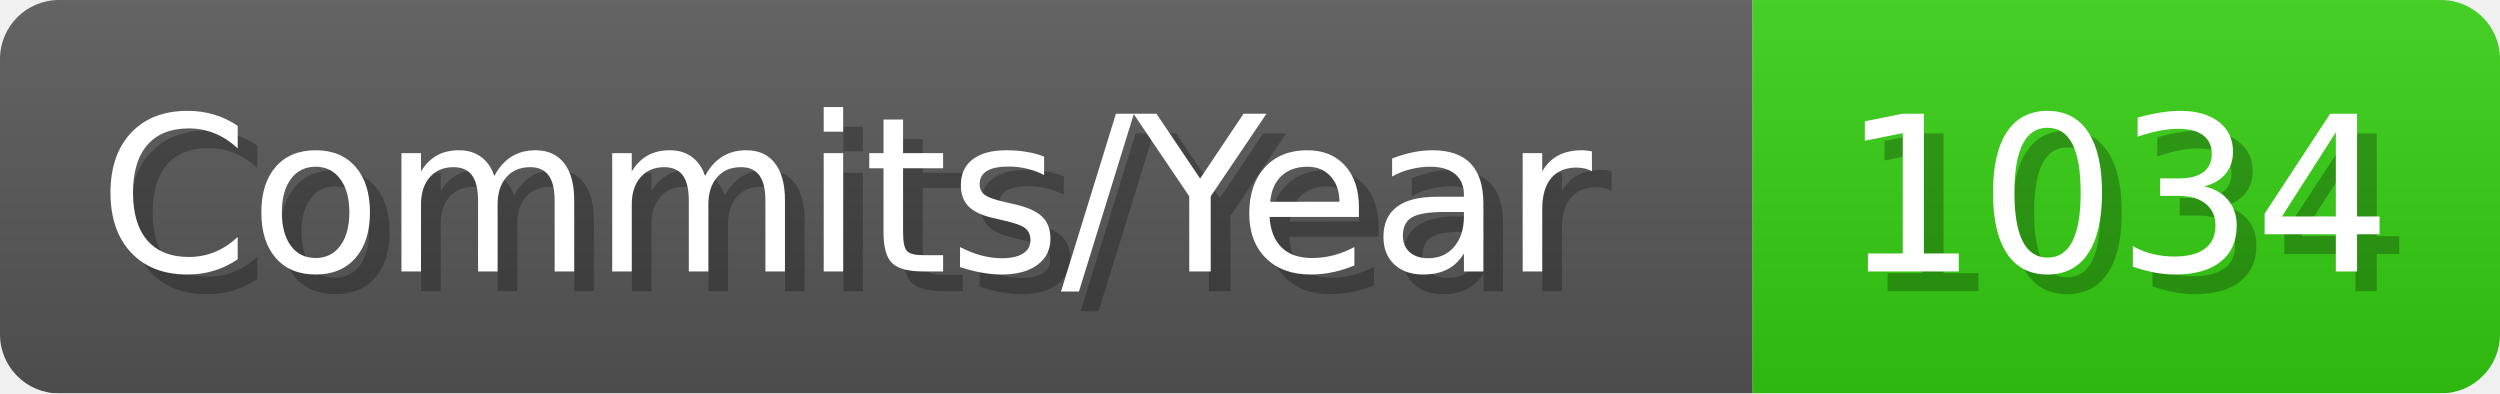
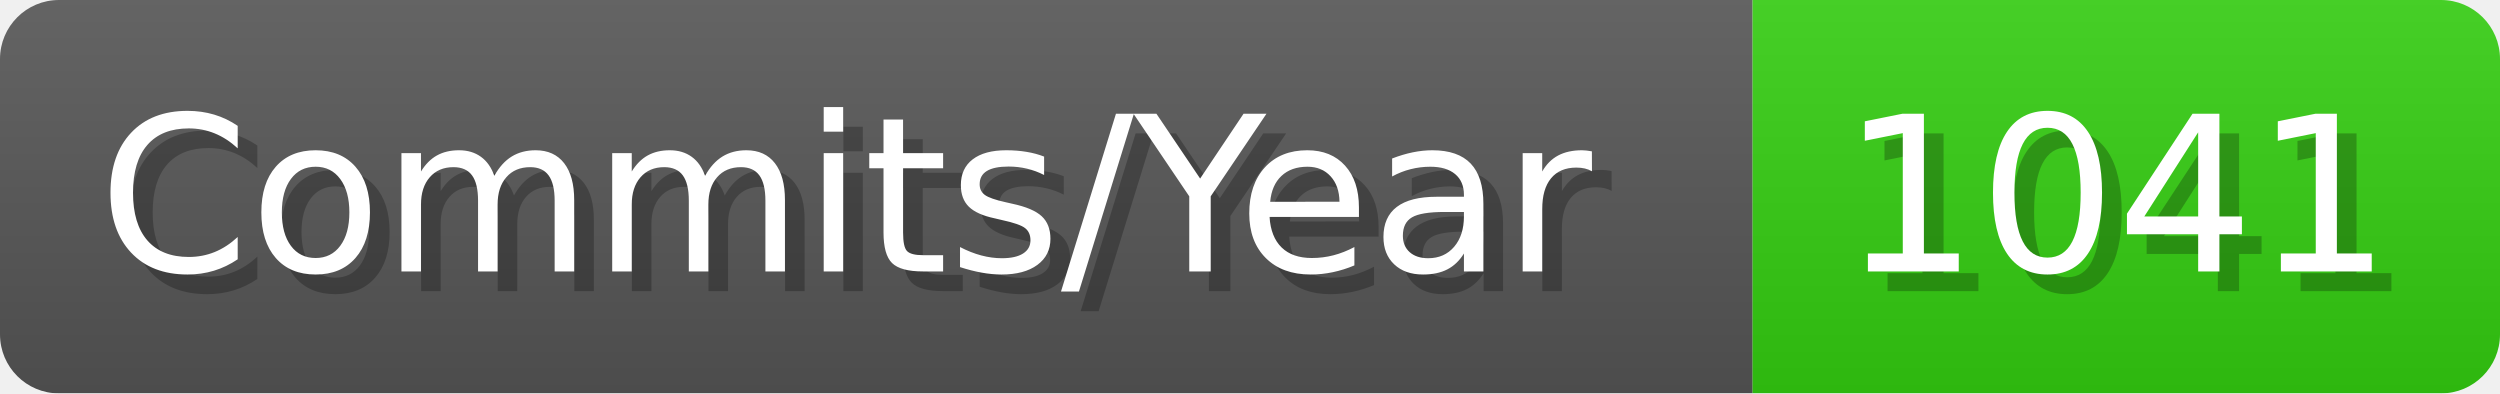
- <svg xmlns="http://www.w3.org/2000/svg" width="127.1" height="20" viewBox="0 0 1271 200" role="img" aria-label="Commits/Year: 1034">
+ <svg xmlns="http://www.w3.org/2000/svg" width="127.1" height="20" viewBox="0 0 1271 200" role="img" aria-label="Commits/Year: 1041">
  <linearGradient id="aUPdi" x2="0" y2="100%">
    <stop offset="0" stop-opacity=".1" stop-color="#EEE" />
    <stop offset="1" stop-opacity=".1" />
  </linearGradient>
  <mask id="WfAiQ">
    <rect width="1271" height="200" rx="30" fill="#FFF" />
  </mask>
  <g mask="url(#WfAiQ)">
    <rect width="891" height="200" fill="#555" />
    <rect width="380" height="200" fill="#3C1" x="891" />
    <rect width="1271" height="200" fill="url(#aUPdi)" />
  </g>
  <g aria-hidden="true" fill="#fff" text-anchor="start" font-family="Verdana,DejaVu Sans,sans-serif" font-size="110">
    <text x="60" y="148" textLength="791" fill="#000" opacity="0.25">Commits/Year</text>
    <text x="50" y="138" textLength="791">Commits/Year</text>
-     <text x="946" y="148" textLength="280" fill="#000" opacity="0.25">1034</text>
-     <text x="936" y="138" textLength="280">1034</text>
+     <text x="946" y="148" textLength="280" fill="#000" opacity="0.25">1041</text>
+     <text x="936" y="138" textLength="280">1041</text>
  </g>
</svg>
